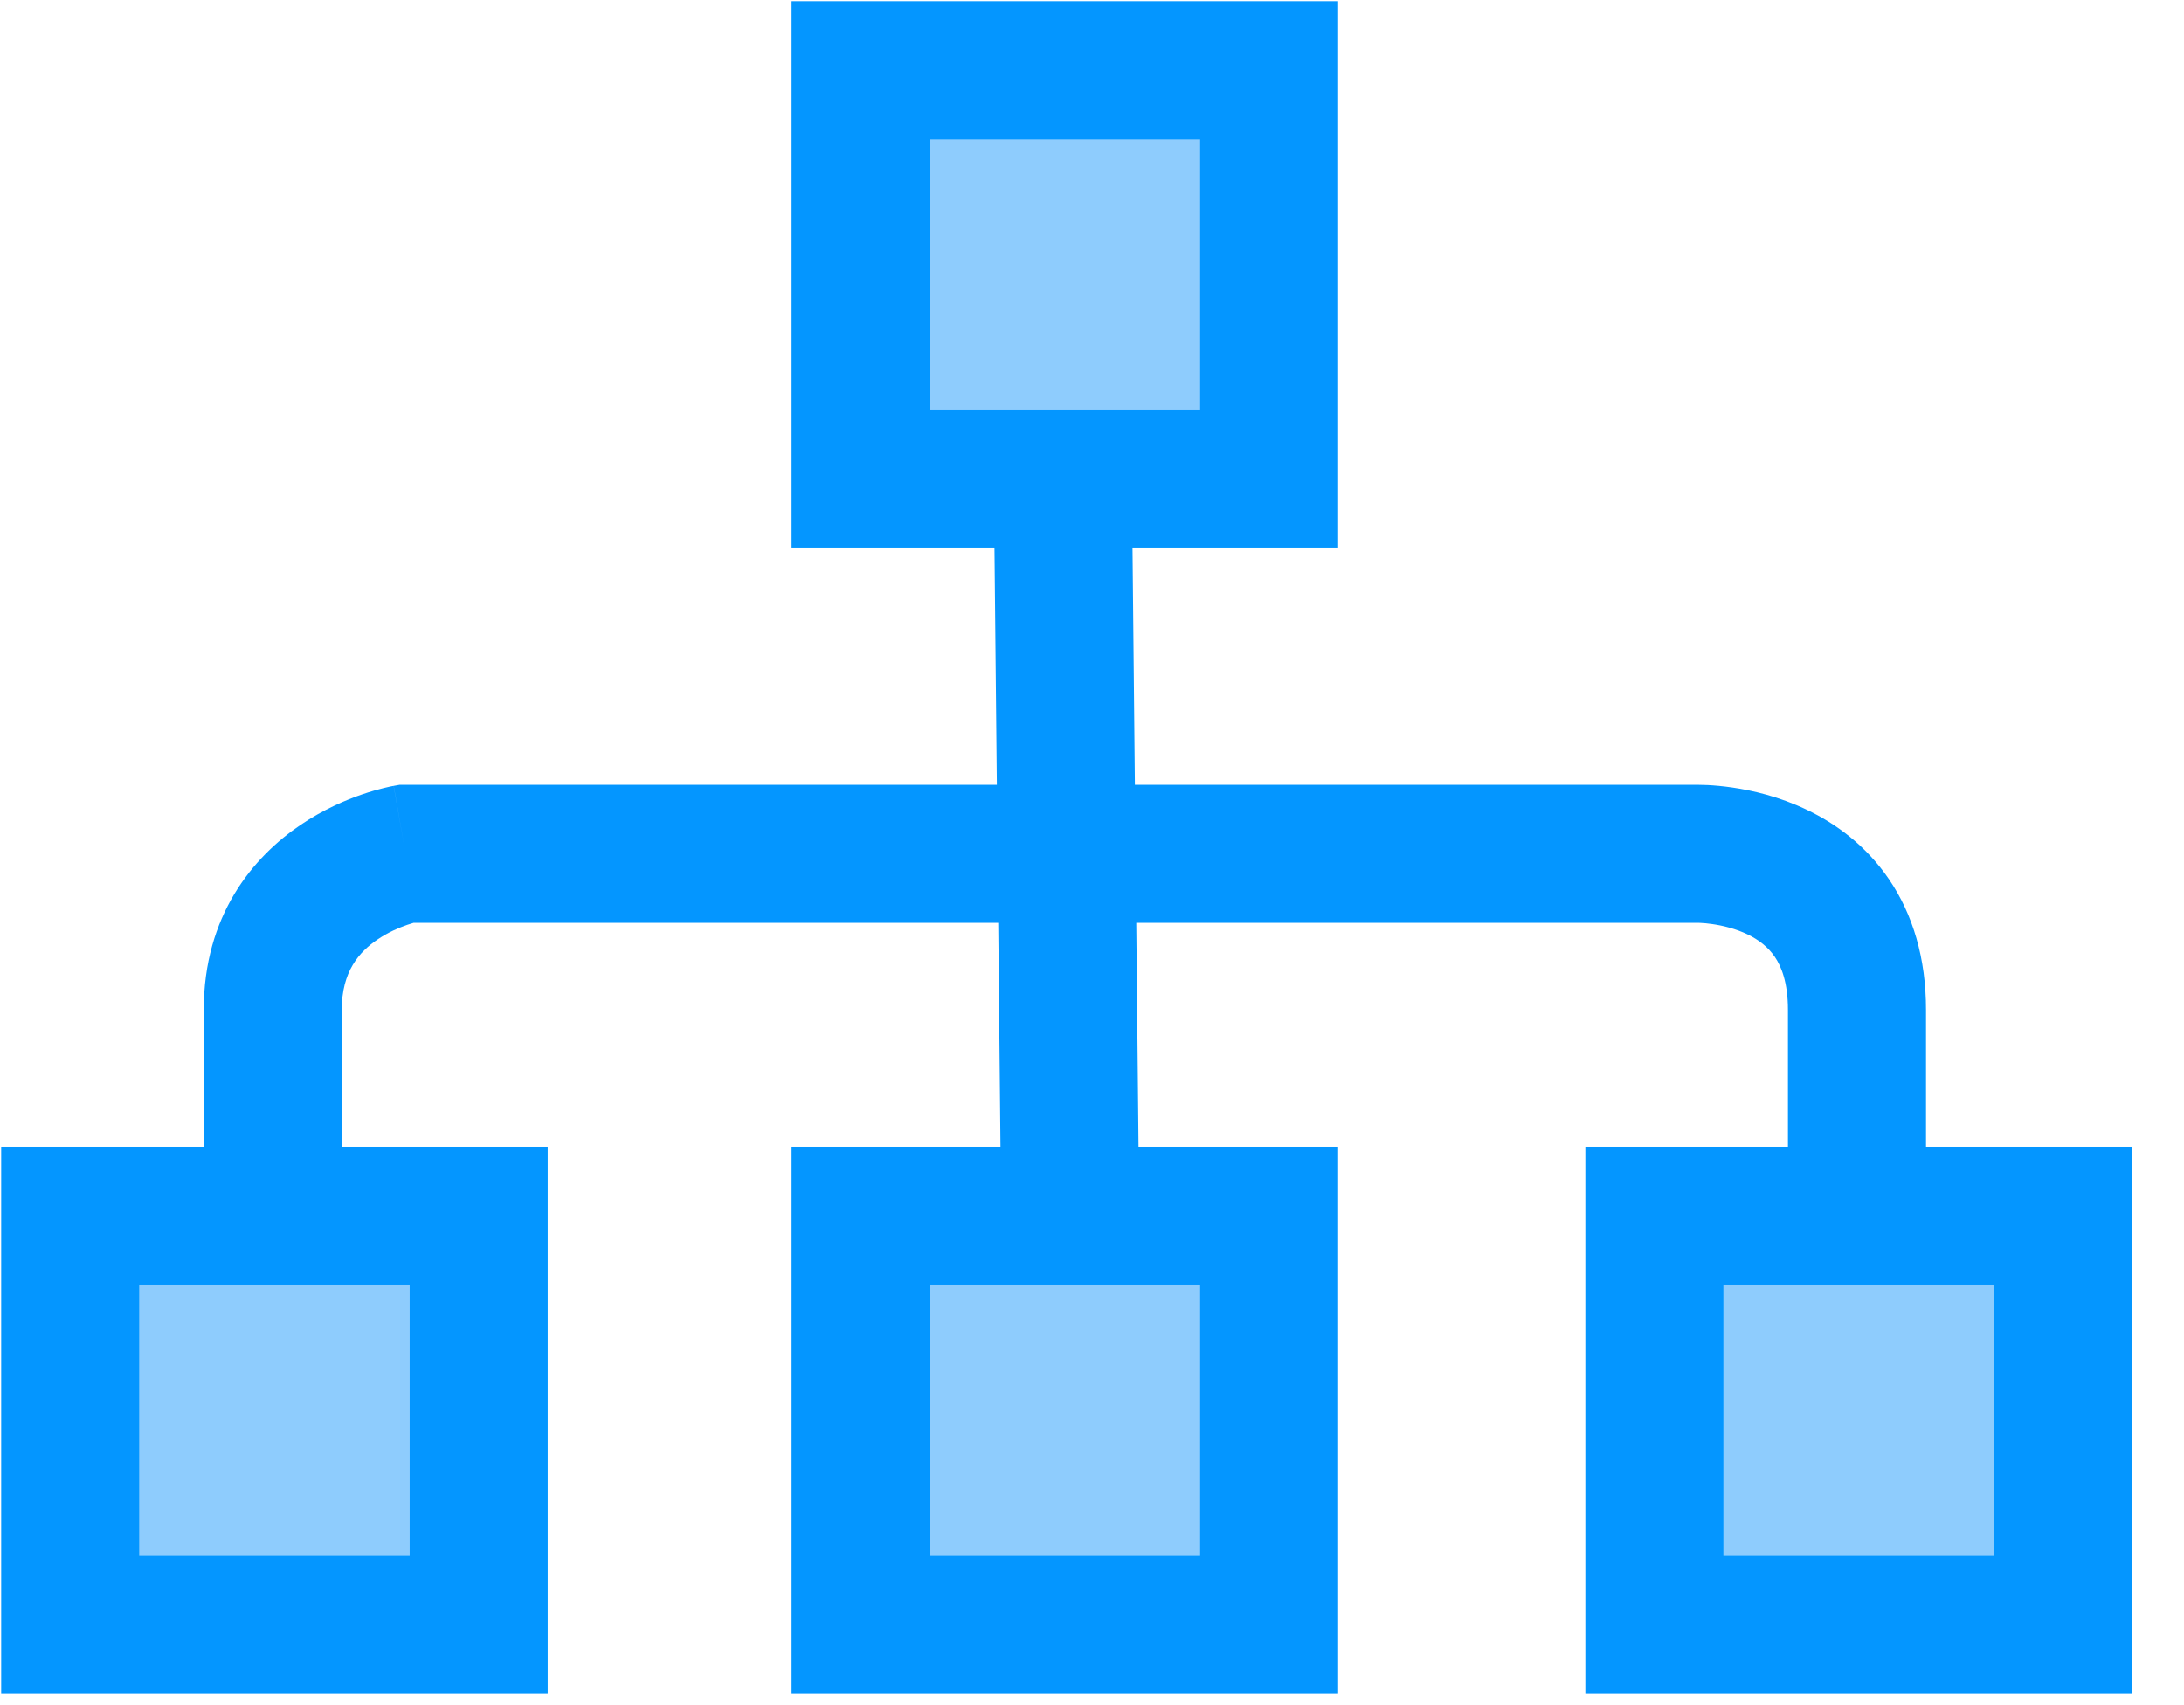
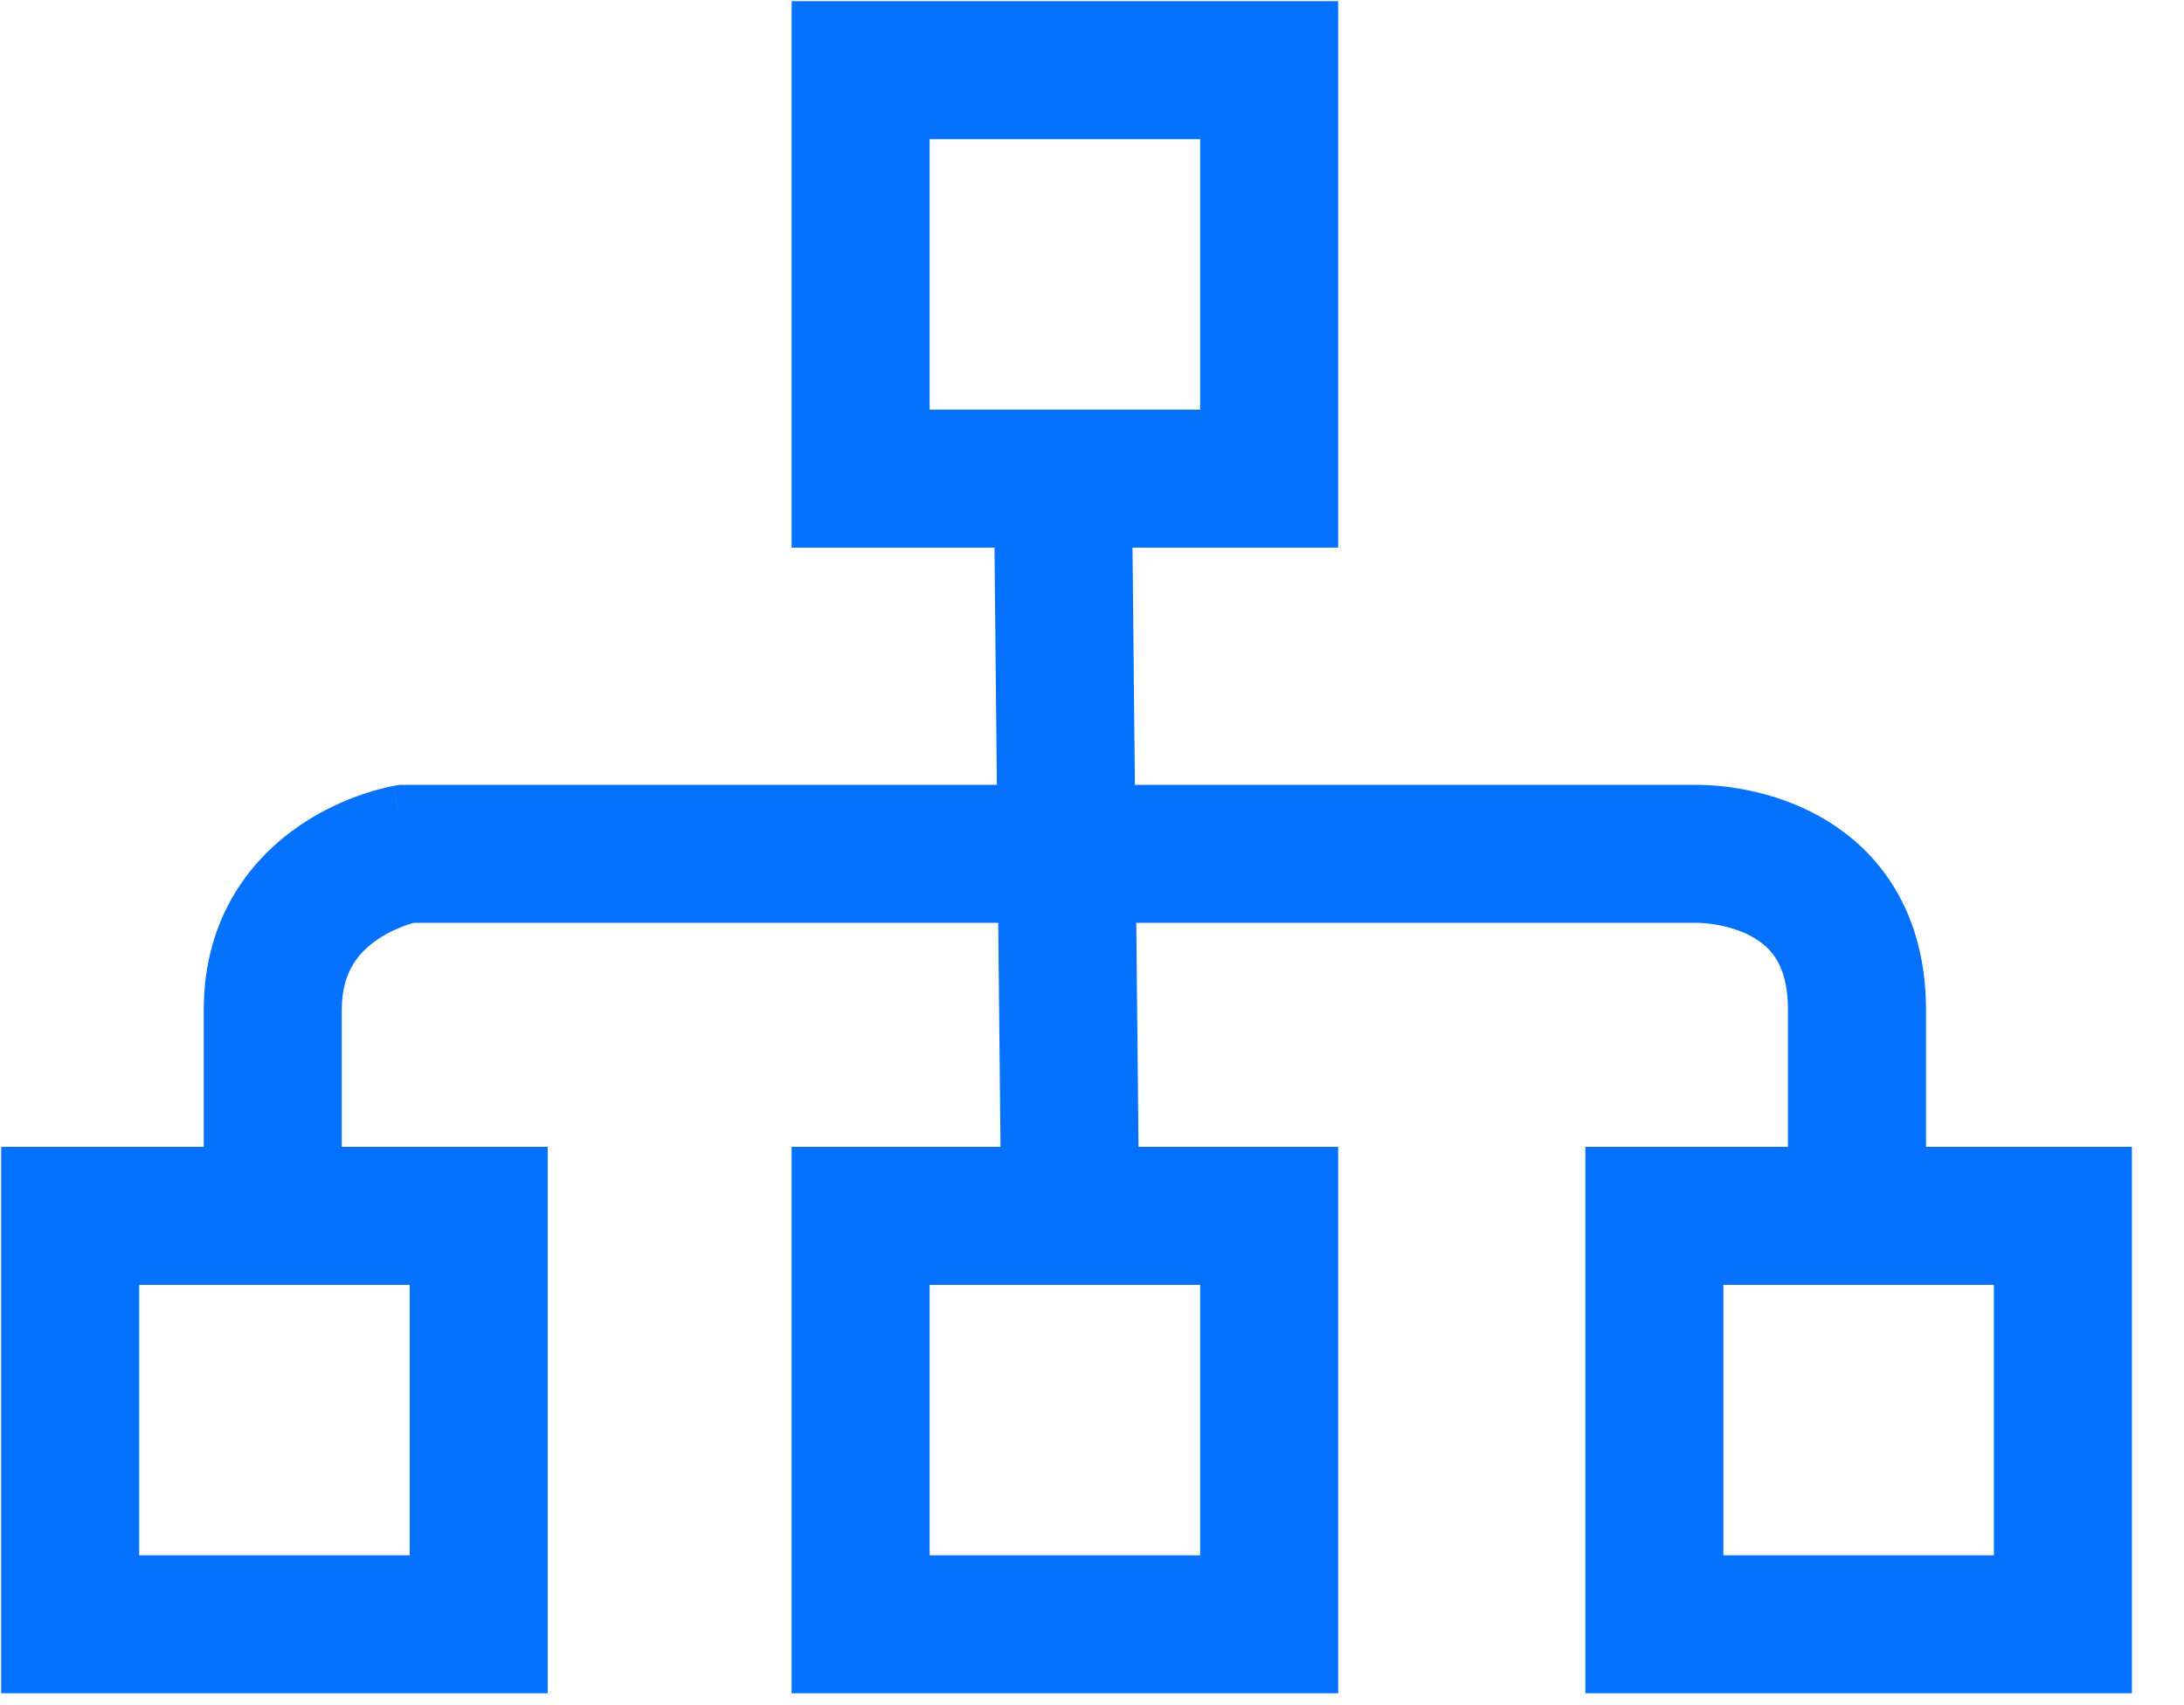
<svg xmlns="http://www.w3.org/2000/svg" width="41" height="32" viewBox="0 0 41 32" fill="none">
-   <path d="M23.825 1.318H16.156V8.987H23.825V1.318Z" fill="#8ECCFD" />
-   <path fill-rule="evenodd" clip-rule="evenodd" d="M14.861 0.022H25.121V10.282H14.861V0.022ZM17.452 2.613V7.691H22.53V2.613H17.452Z" fill="#0496FF" />
-   <path d="M23.825 22.828H16.156V30.497H23.825V22.828Z" fill="#8ECCFD" />
-   <path fill-rule="evenodd" clip-rule="evenodd" d="M14.861 21.533H25.121V31.793H14.861V21.533ZM17.452 24.124V29.202H22.53V24.124H17.452Z" fill="#0496FF" />
-   <path d="M38.727 22.828H31.058V30.497H38.727V22.828Z" fill="#8ECCFD" />
-   <path fill-rule="evenodd" clip-rule="evenodd" d="M29.762 21.533H40.022V31.793H29.762V21.533ZM32.353 24.124V29.202H37.431V24.124H32.353Z" fill="#0496FF" />
-   <path d="M8.986 22.828H1.317V30.497H8.986V22.828Z" fill="#8ECCFD" />
-   <path fill-rule="evenodd" clip-rule="evenodd" d="M0.022 21.533H10.282V31.793H0.022V21.533ZM2.613 24.124V29.202H7.691V24.124H2.613Z" fill="#0496FF" />
-   <path fill-rule="evenodd" clip-rule="evenodd" d="M19.947 8.44C20.662 8.432 21.248 9.007 21.255 9.722L21.38 22.192C21.387 22.907 20.813 23.493 20.097 23.5C19.382 23.507 18.796 22.933 18.789 22.218L18.664 9.748C18.657 9.032 19.231 8.447 19.947 8.44Z" fill="#0496FF" />
-   <path fill-rule="evenodd" clip-rule="evenodd" d="M31.886 17.327C31.892 17.327 31.908 17.328 31.931 17.329C31.979 17.331 32.054 17.337 32.149 17.351C32.344 17.379 32.583 17.437 32.805 17.543C33.021 17.647 33.196 17.784 33.32 17.968C33.439 18.143 33.565 18.441 33.565 18.962V22.204C33.565 22.92 34.145 23.5 34.861 23.5C35.576 23.5 36.157 22.92 36.157 22.204V18.962C36.157 17.988 35.909 17.171 35.467 16.516C35.029 15.87 34.456 15.461 33.924 15.207C33.398 14.954 32.889 14.84 32.523 14.787C32.337 14.76 32.179 14.747 32.062 14.741C32.004 14.738 31.955 14.737 31.918 14.737C31.899 14.736 31.884 14.736 31.871 14.736L31.862 14.736H7.502L7.391 14.756L7.615 16.032C7.391 14.756 7.391 14.756 7.39 14.756L7.389 14.756L7.386 14.757L7.38 14.758L7.364 14.761C7.353 14.763 7.339 14.766 7.323 14.769C7.29 14.776 7.248 14.785 7.198 14.798C7.098 14.822 6.963 14.86 6.806 14.913C6.496 15.019 6.074 15.197 5.643 15.488C4.747 16.093 3.825 17.192 3.825 18.962V22.204C3.825 22.92 4.405 23.5 5.121 23.5C5.836 23.5 6.416 22.92 6.416 22.204V18.962C6.416 18.238 6.742 17.873 7.093 17.636C7.285 17.506 7.487 17.419 7.644 17.365C7.691 17.349 7.732 17.337 7.765 17.327H31.882L31.886 17.327C31.886 17.327 31.886 17.327 31.886 17.327Z" fill="#0496FF" />
+   <path d="M23.825 1.318H16.156V8.987H23.825V1.318Z" fill="transparent" />
+   <path fill-rule="evenodd" clip-rule="evenodd" d="M14.861 0.022H25.121V10.282H14.861V0.022ZM17.452 2.613V7.691H22.53V2.613H17.452Z" fill="#0471FF" />
+   <path d="M23.825 22.828H16.156V30.497H23.825V22.828Z" fill="transparent" />
+   <path fill-rule="evenodd" clip-rule="evenodd" d="M14.861 21.533H25.121V31.793H14.861V21.533ZM17.452 24.124V29.202H22.53V24.124H17.452Z" fill="#0471FF" />
+   <path d="M38.727 22.828H31.058V30.497H38.727V22.828Z" fill="transparent" />
+   <path fill-rule="evenodd" clip-rule="evenodd" d="M29.762 21.533H40.022V31.793H29.762V21.533ZM32.353 24.124V29.202H37.431V24.124H32.353Z" fill="#0471FF" />
+   <path d="M8.986 22.828H1.317V30.497H8.986V22.828Z" fill="transparent" />
+   <path fill-rule="evenodd" clip-rule="evenodd" d="M0.022 21.533H10.282V31.793H0.022V21.533ZM2.613 24.124V29.202H7.691V24.124H2.613Z" fill="#0471FF" />
+   <path fill-rule="evenodd" clip-rule="evenodd" d="M19.947 8.44C20.662 8.432 21.248 9.007 21.255 9.722L21.38 22.192C21.387 22.907 20.813 23.493 20.097 23.5C19.382 23.507 18.796 22.933 18.789 22.218L18.664 9.748C18.657 9.032 19.231 8.447 19.947 8.44Z" fill="#0471FF" />
+   <path fill-rule="evenodd" clip-rule="evenodd" d="M31.886 17.327C31.892 17.327 31.908 17.328 31.931 17.329C31.979 17.331 32.054 17.337 32.149 17.351C32.344 17.379 32.583 17.437 32.805 17.543C33.021 17.647 33.196 17.784 33.32 17.968C33.439 18.143 33.565 18.441 33.565 18.962V22.204C33.565 22.92 34.145 23.5 34.861 23.5C35.576 23.5 36.157 22.92 36.157 22.204V18.962C36.157 17.988 35.909 17.171 35.467 16.516C35.029 15.87 34.456 15.461 33.924 15.207C33.398 14.954 32.889 14.84 32.523 14.787C32.337 14.76 32.179 14.747 32.062 14.741C32.004 14.738 31.955 14.737 31.918 14.737C31.899 14.736 31.884 14.736 31.871 14.736L31.862 14.736H7.502L7.391 14.756L7.615 16.032C7.391 14.756 7.391 14.756 7.39 14.756L7.389 14.756L7.386 14.757L7.38 14.758L7.364 14.761C7.353 14.763 7.339 14.766 7.323 14.769C7.29 14.776 7.248 14.785 7.198 14.798C7.098 14.822 6.963 14.86 6.806 14.913C6.496 15.019 6.074 15.197 5.643 15.488C4.747 16.093 3.825 17.192 3.825 18.962V22.204C3.825 22.92 4.405 23.5 5.121 23.5C5.836 23.5 6.416 22.92 6.416 22.204V18.962C6.416 18.238 6.742 17.873 7.093 17.636C7.285 17.506 7.487 17.419 7.644 17.365C7.691 17.349 7.732 17.337 7.765 17.327H31.882L31.886 17.327C31.886 17.327 31.886 17.327 31.886 17.327Z" fill="#0471FF" />
</svg>
